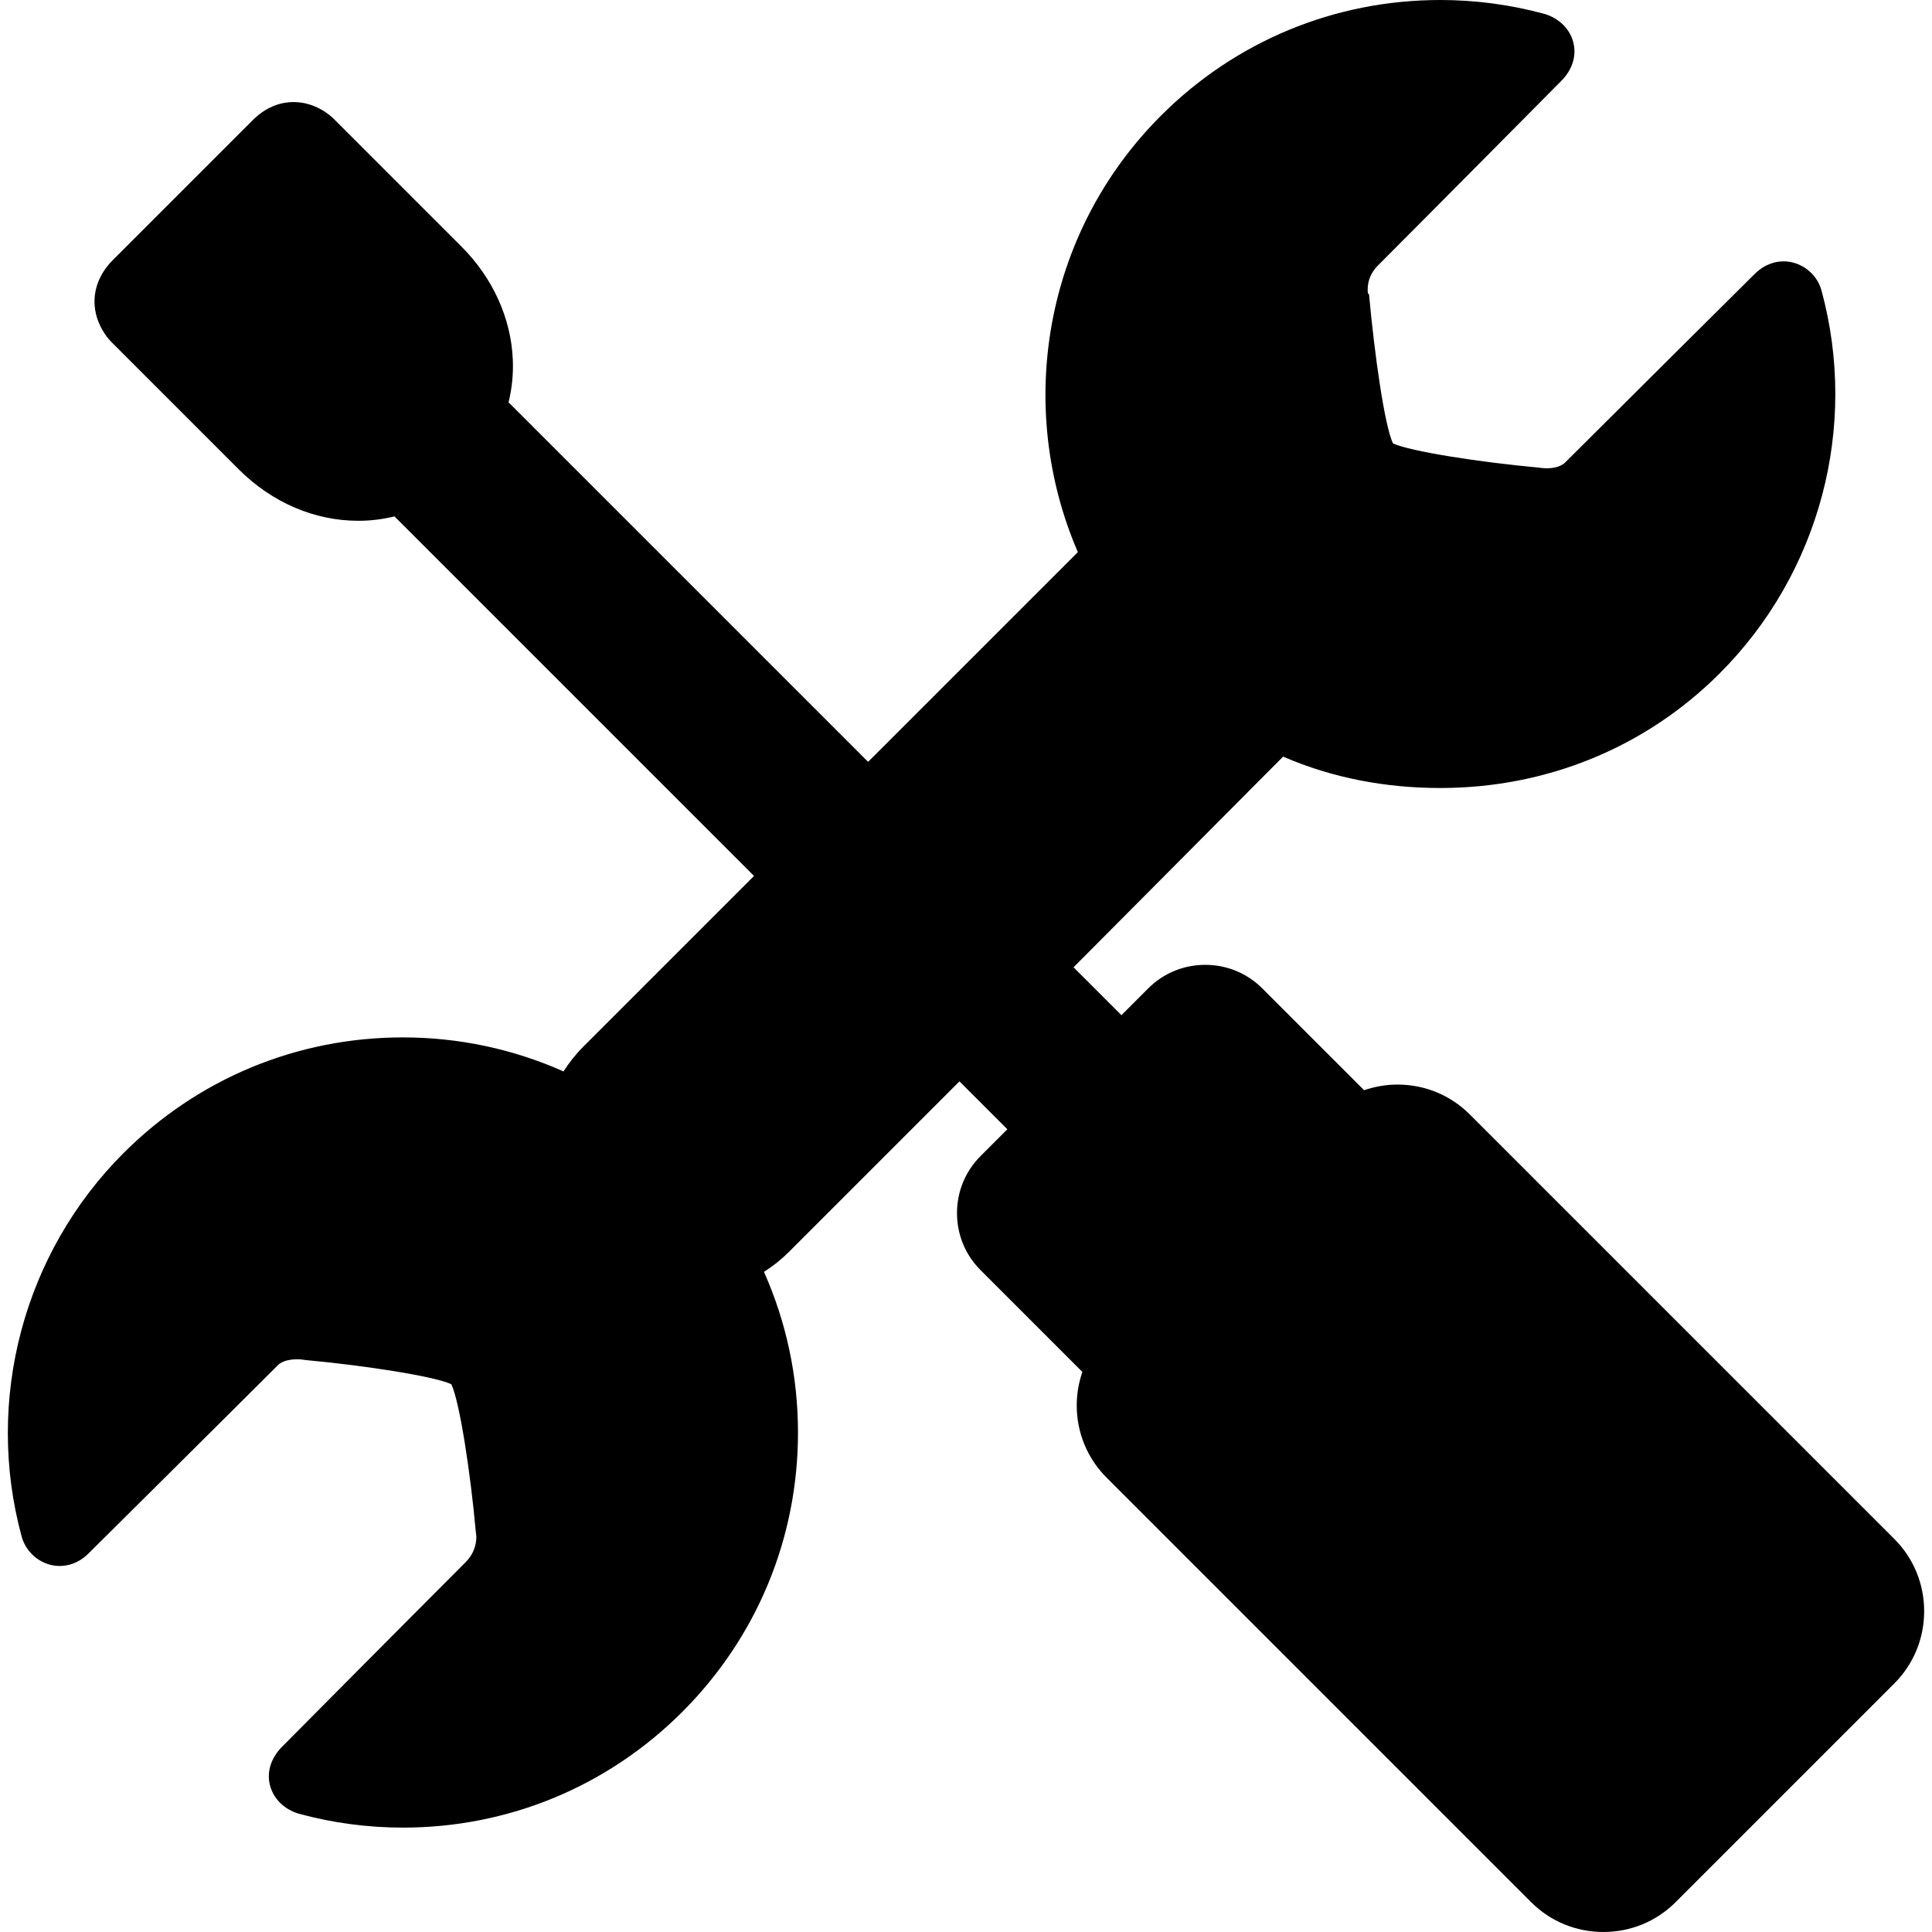
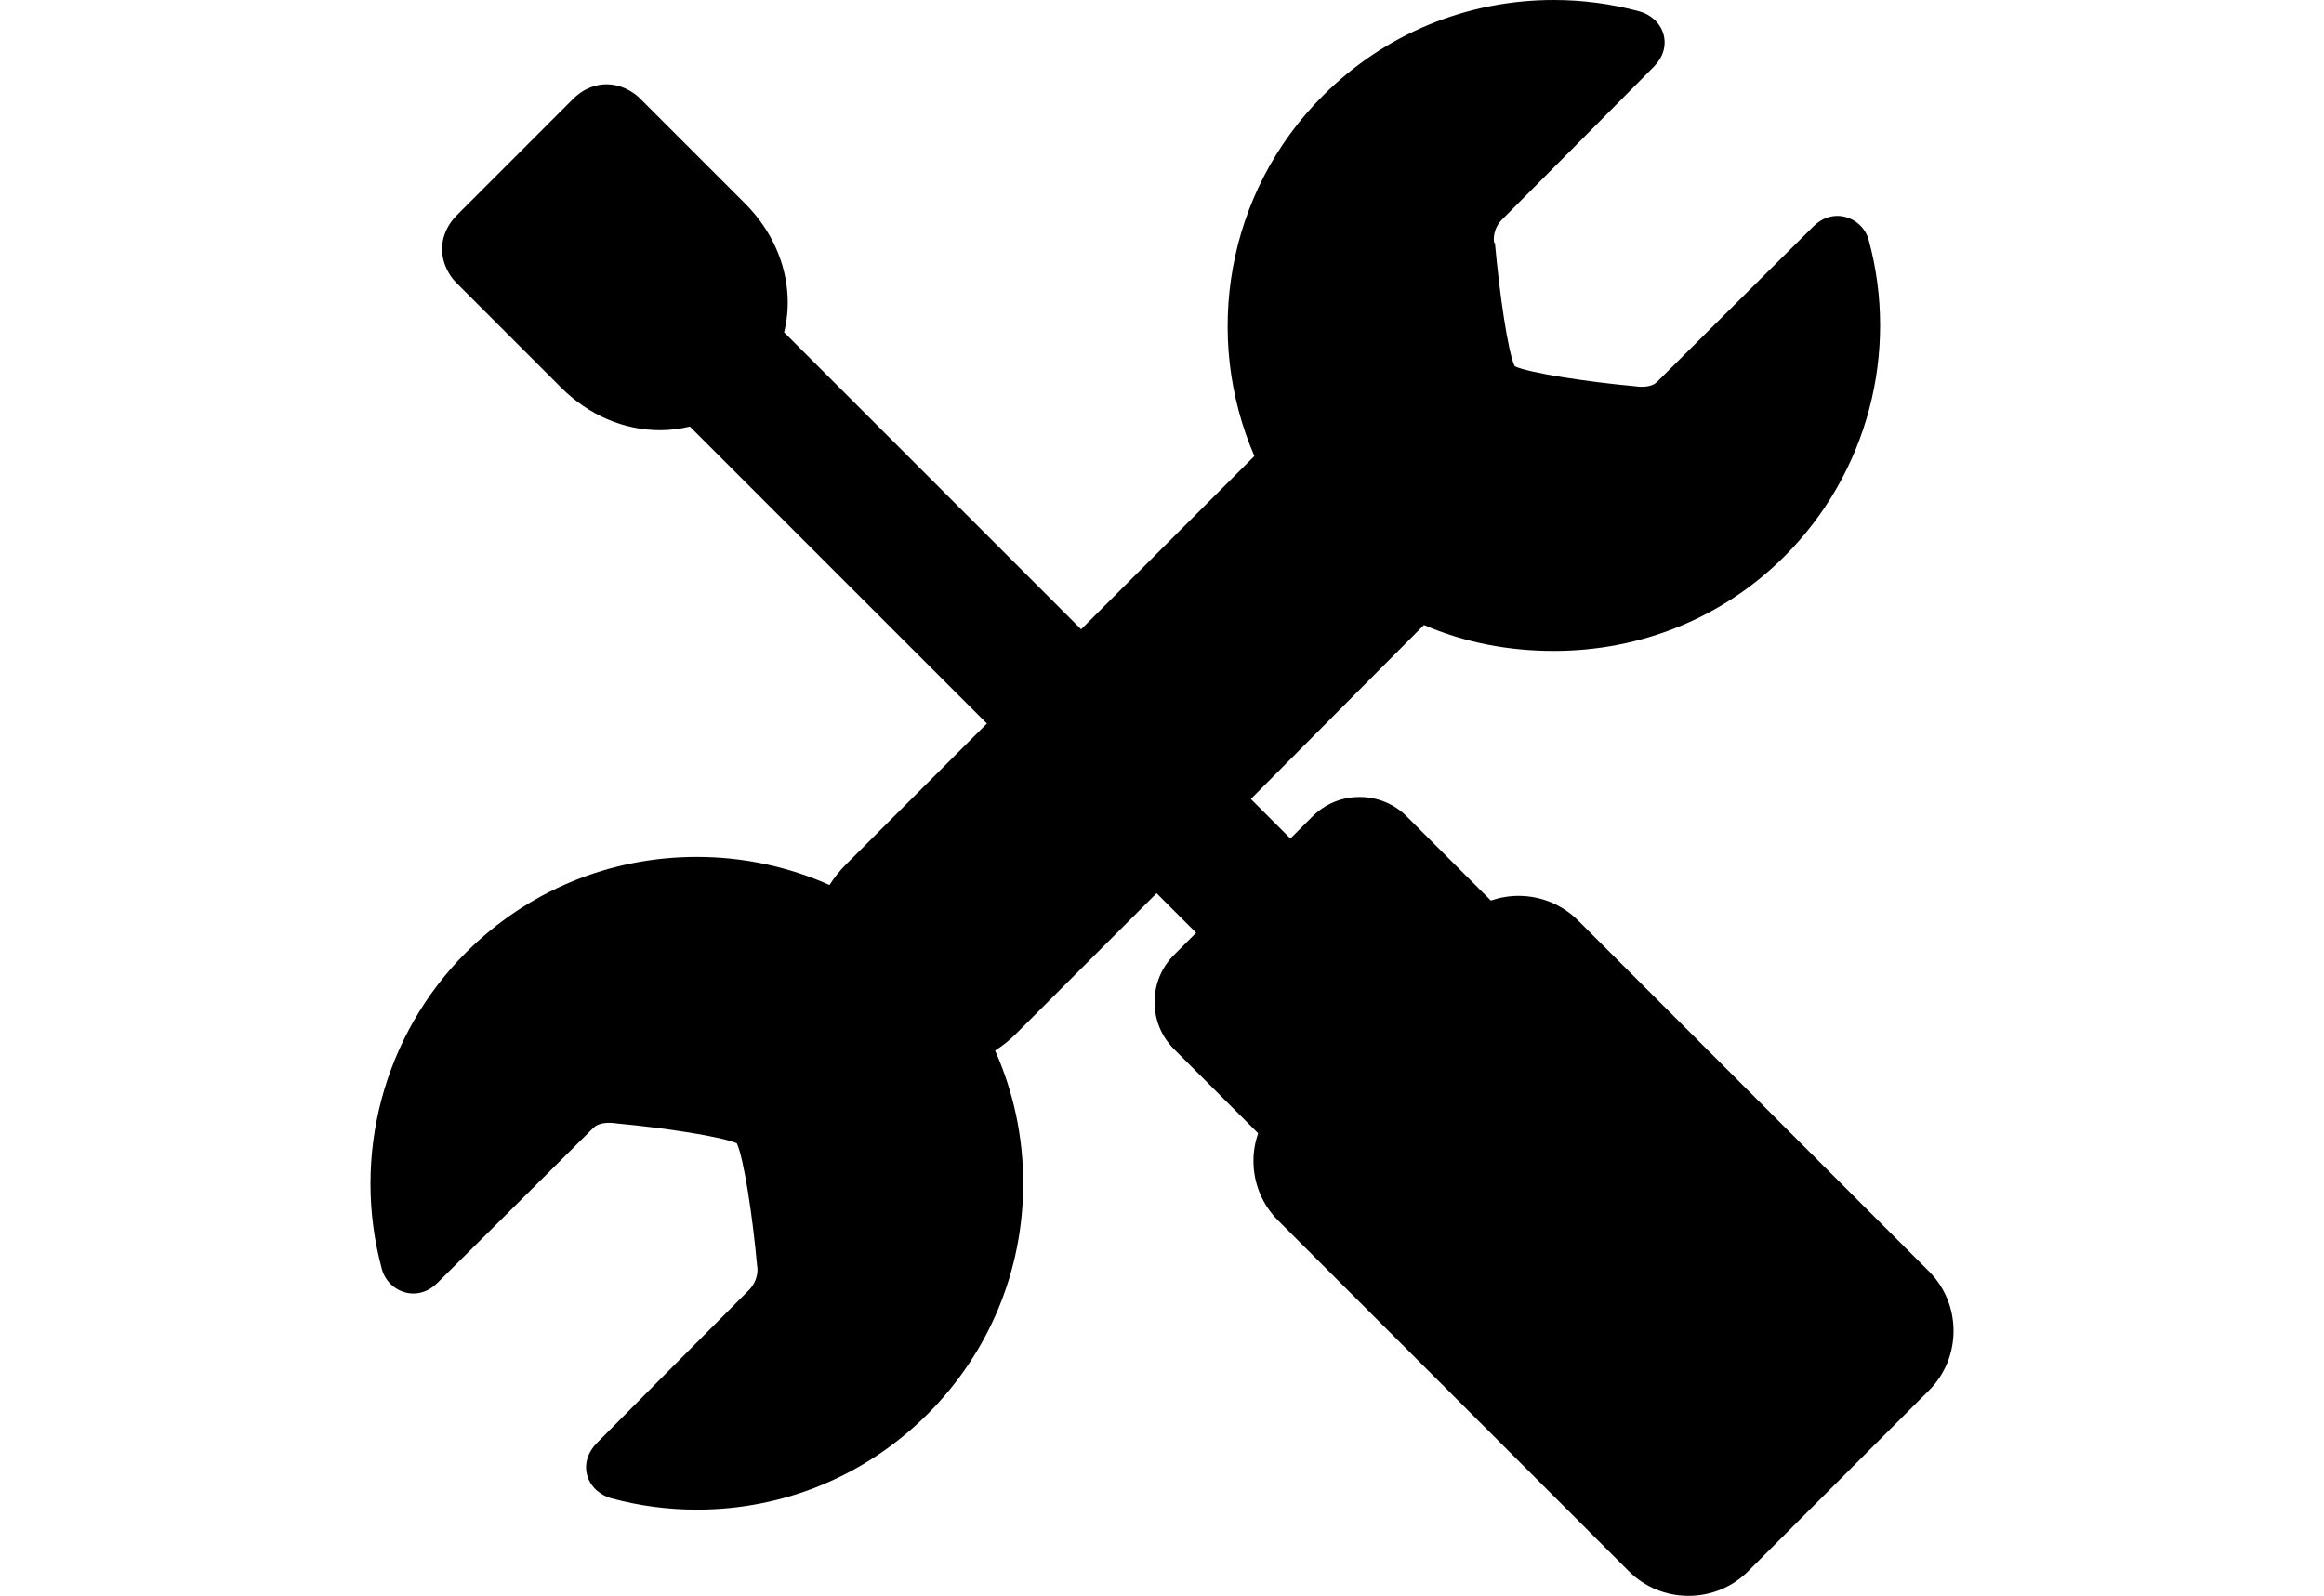
- <svg xmlns="http://www.w3.org/2000/svg" fill="#000000" height="800px" width="800px" version="1.1" id="Capa_1" viewBox="0 0 359.211 359.211" xml:space="preserve">
+ <svg xmlns="http://www.w3.org/2000/svg" fill="#000000" height="730px" width="1063px" version="1.1" id="Capa_1" viewBox="0 0 359.211 359.211" xml:space="preserve">
  <path d="M352.203,286.132l-78.933-78.933c-3.578-3.578-8.35-5.548-13.436-5.548c-2.151,0-4.238,0.373-6.21,1.05l-18.929-18.929  c-2.825-2.826-6.593-4.382-10.607-4.382c-4.014,0-7.781,1.556-10.606,4.381l-4.978,4.978l-8.904-8.904l38.965-39.17  c9.105,3.949,19.001,5.837,29.224,5.837c0.002,0,0.004,0,0.007,0c19.618,0,38.064-7.437,51.939-21.312  c18.59-18.588,25.842-45.811,18.926-71.207c-0.859-3.159-3.825-5.401-7.053-5.401c-1.389,0-3.453,0.435-5.39,2.372  c-0.265,0.262-26.512,26.322-35.186,34.996c-0.955,0.955-2.531,1.104-3.45,1.104c-0.659,0-1.022-0.069-1.022-0.069v0.002  l-0.593-0.068c-10.782-0.99-23.716-2.984-26.98-4.489c-1.556-3.289-3.427-16.533-4.427-27.489v-0.147l-0.234-0.308  c-0.058-0.485-0.31-2.958,1.863-5.131c9.028-9.029,33.847-34.072,34.083-34.311c2.1-2.099,2.9-4.739,2.232-7.245  c-0.801-3.004-3.355-4.686-5.469-5.257C280.772,0.859,274.292,0,267.788,0c-19.62,0-38.068,7.64-51.941,21.512  c-21.901,21.901-27.036,54.296-15.446,81.141l-38.996,38.995L94.682,74.927c-0.041-0.041-0.086-0.075-0.128-0.115  c0.63-2.567,0.907-5.233,0.791-7.947c-0.329-7.73-3.723-15.2-9.558-21.034L62.041,22.083c-0.519-0.519-3.318-3.109-7.465-3.109  c-1.926,0-4.803,0.583-7.58,3.359L20.971,48.359c-3.021,3.021-4.098,6.903-2.954,10.652c0.767,2.512,2.258,4.139,2.697,4.578  l23.658,23.658c6.179,6.179,14.084,9.582,22.259,9.582c0,0,0,0,0.001,0c2.287,0,4.539-0.281,6.721-0.818  c0.041,0.042,0.075,0.087,0.116,0.128l66.722,66.722l-31.692,31.692c-1.428,1.428-2.669,2.991-3.726,4.654  c-9.281-4.133-19.404-6.327-29.869-6.327c-19.623,0-38.071,7.642-51.946,21.517c-18.589,18.589-25.841,45.914-18.926,71.31  c0.859,3.158,3.825,5.451,7.052,5.451c0,0,0,0,0.001,0c1.389,0,3.453-0.41,5.39-2.347c0.265-0.262,26.513-26.309,35.187-34.983  c0.955-0.955,2.639-1.097,3.557-1.097c0.66,0,1.125,0.072,1.132,0.072h-0.001l0.487,0.069c10.779,0.988,23.813,2.982,27.078,4.489  c1.556,3.29,3.575,16.534,4.554,27.49l0.07,0.501c0.006,0.026,0.362,2.771-1.952,5.086c-9.029,9.029-33.888,34.072-34.124,34.311  c-2.1,2.099-2.92,4.74-2.252,7.245c0.802,3.004,3.346,4.685,5.459,5.256c6.264,1.694,12.738,2.553,19.243,2.553  c19.621,0,38.066-7.64,51.938-21.512c13.876-13.875,21.518-32.324,21.517-51.947c0-10.465-2.193-20.586-6.326-29.868  c1.664-1.057,3.227-2.298,4.654-3.726l31.693-31.693l8.904,8.904l-4.979,4.979c-2.826,2.825-4.382,6.592-4.382,10.606  c0,4.015,1.556,7.782,4.382,10.607l18.929,18.929c-0.677,1.972-1.05,4.059-1.05,6.209c0,5.086,1.971,9.857,5.549,13.435  l78.934,78.934c3.577,3.577,8.349,5.548,13.435,5.548c5.086,0,9.857-1.971,13.435-5.548l40.659-40.66  c3.578-3.578,5.549-8.349,5.549-13.435C357.752,294.482,355.782,289.71,352.203,286.132z" />
</svg>
